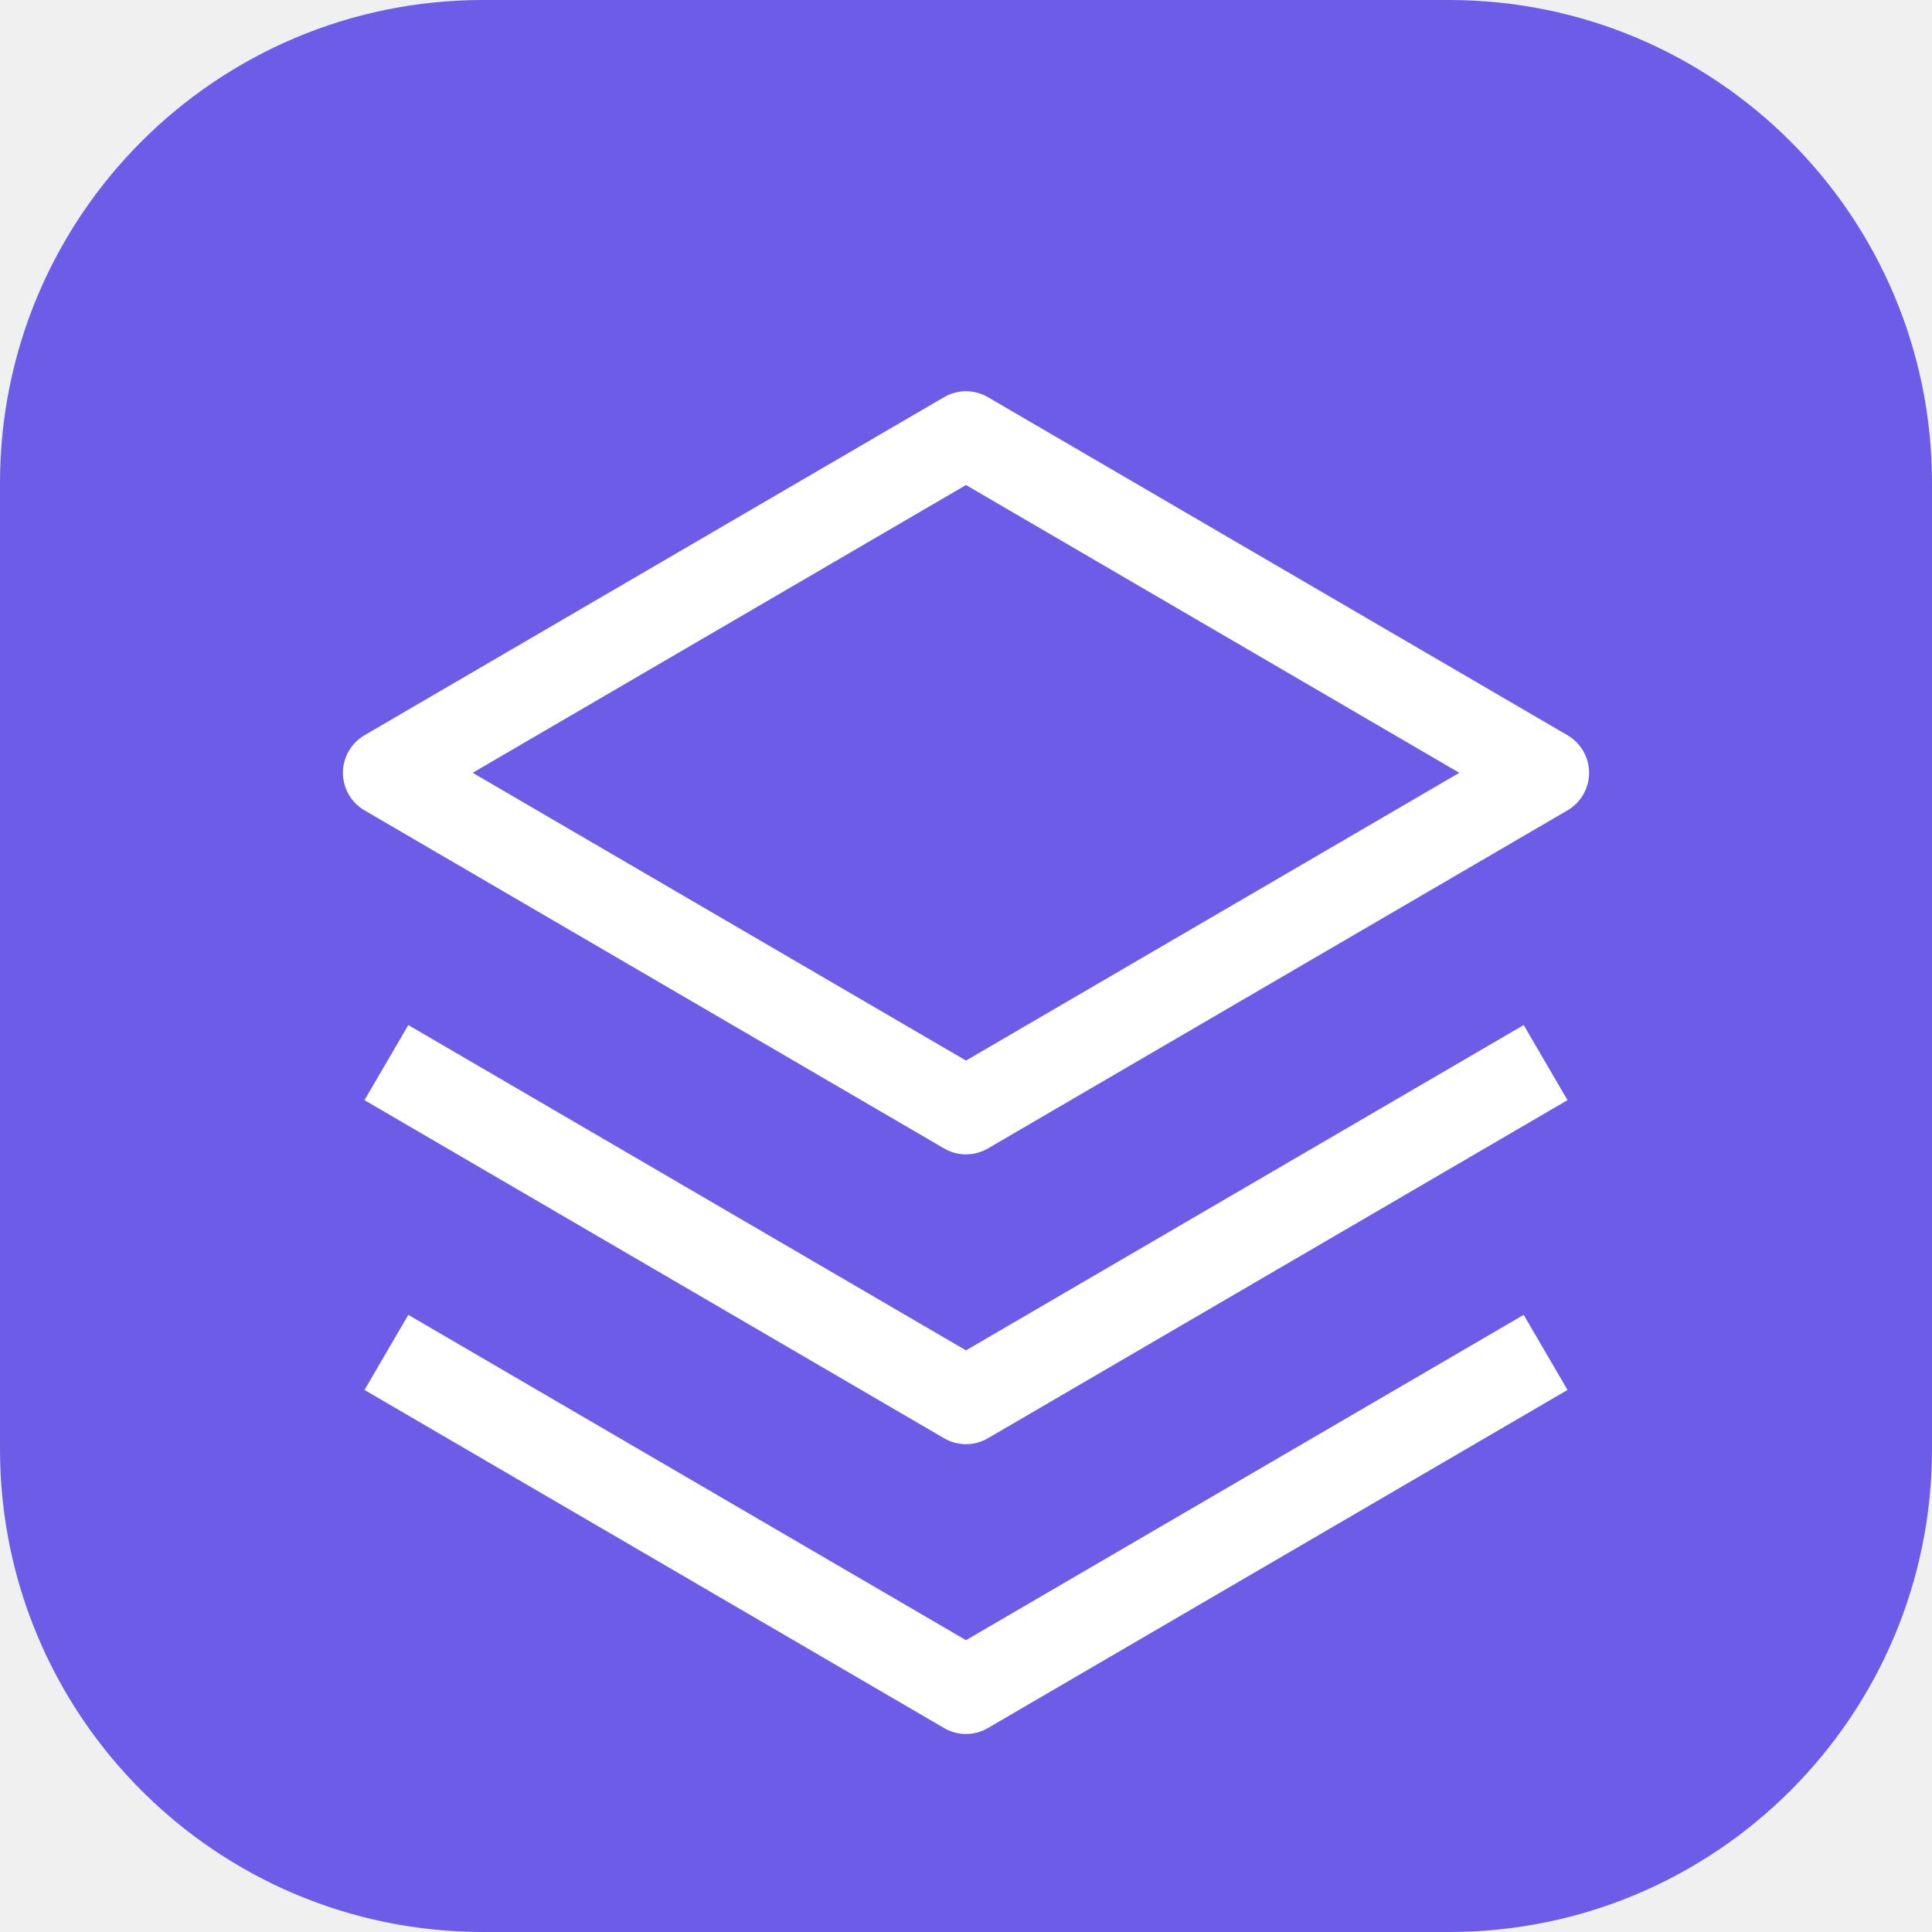
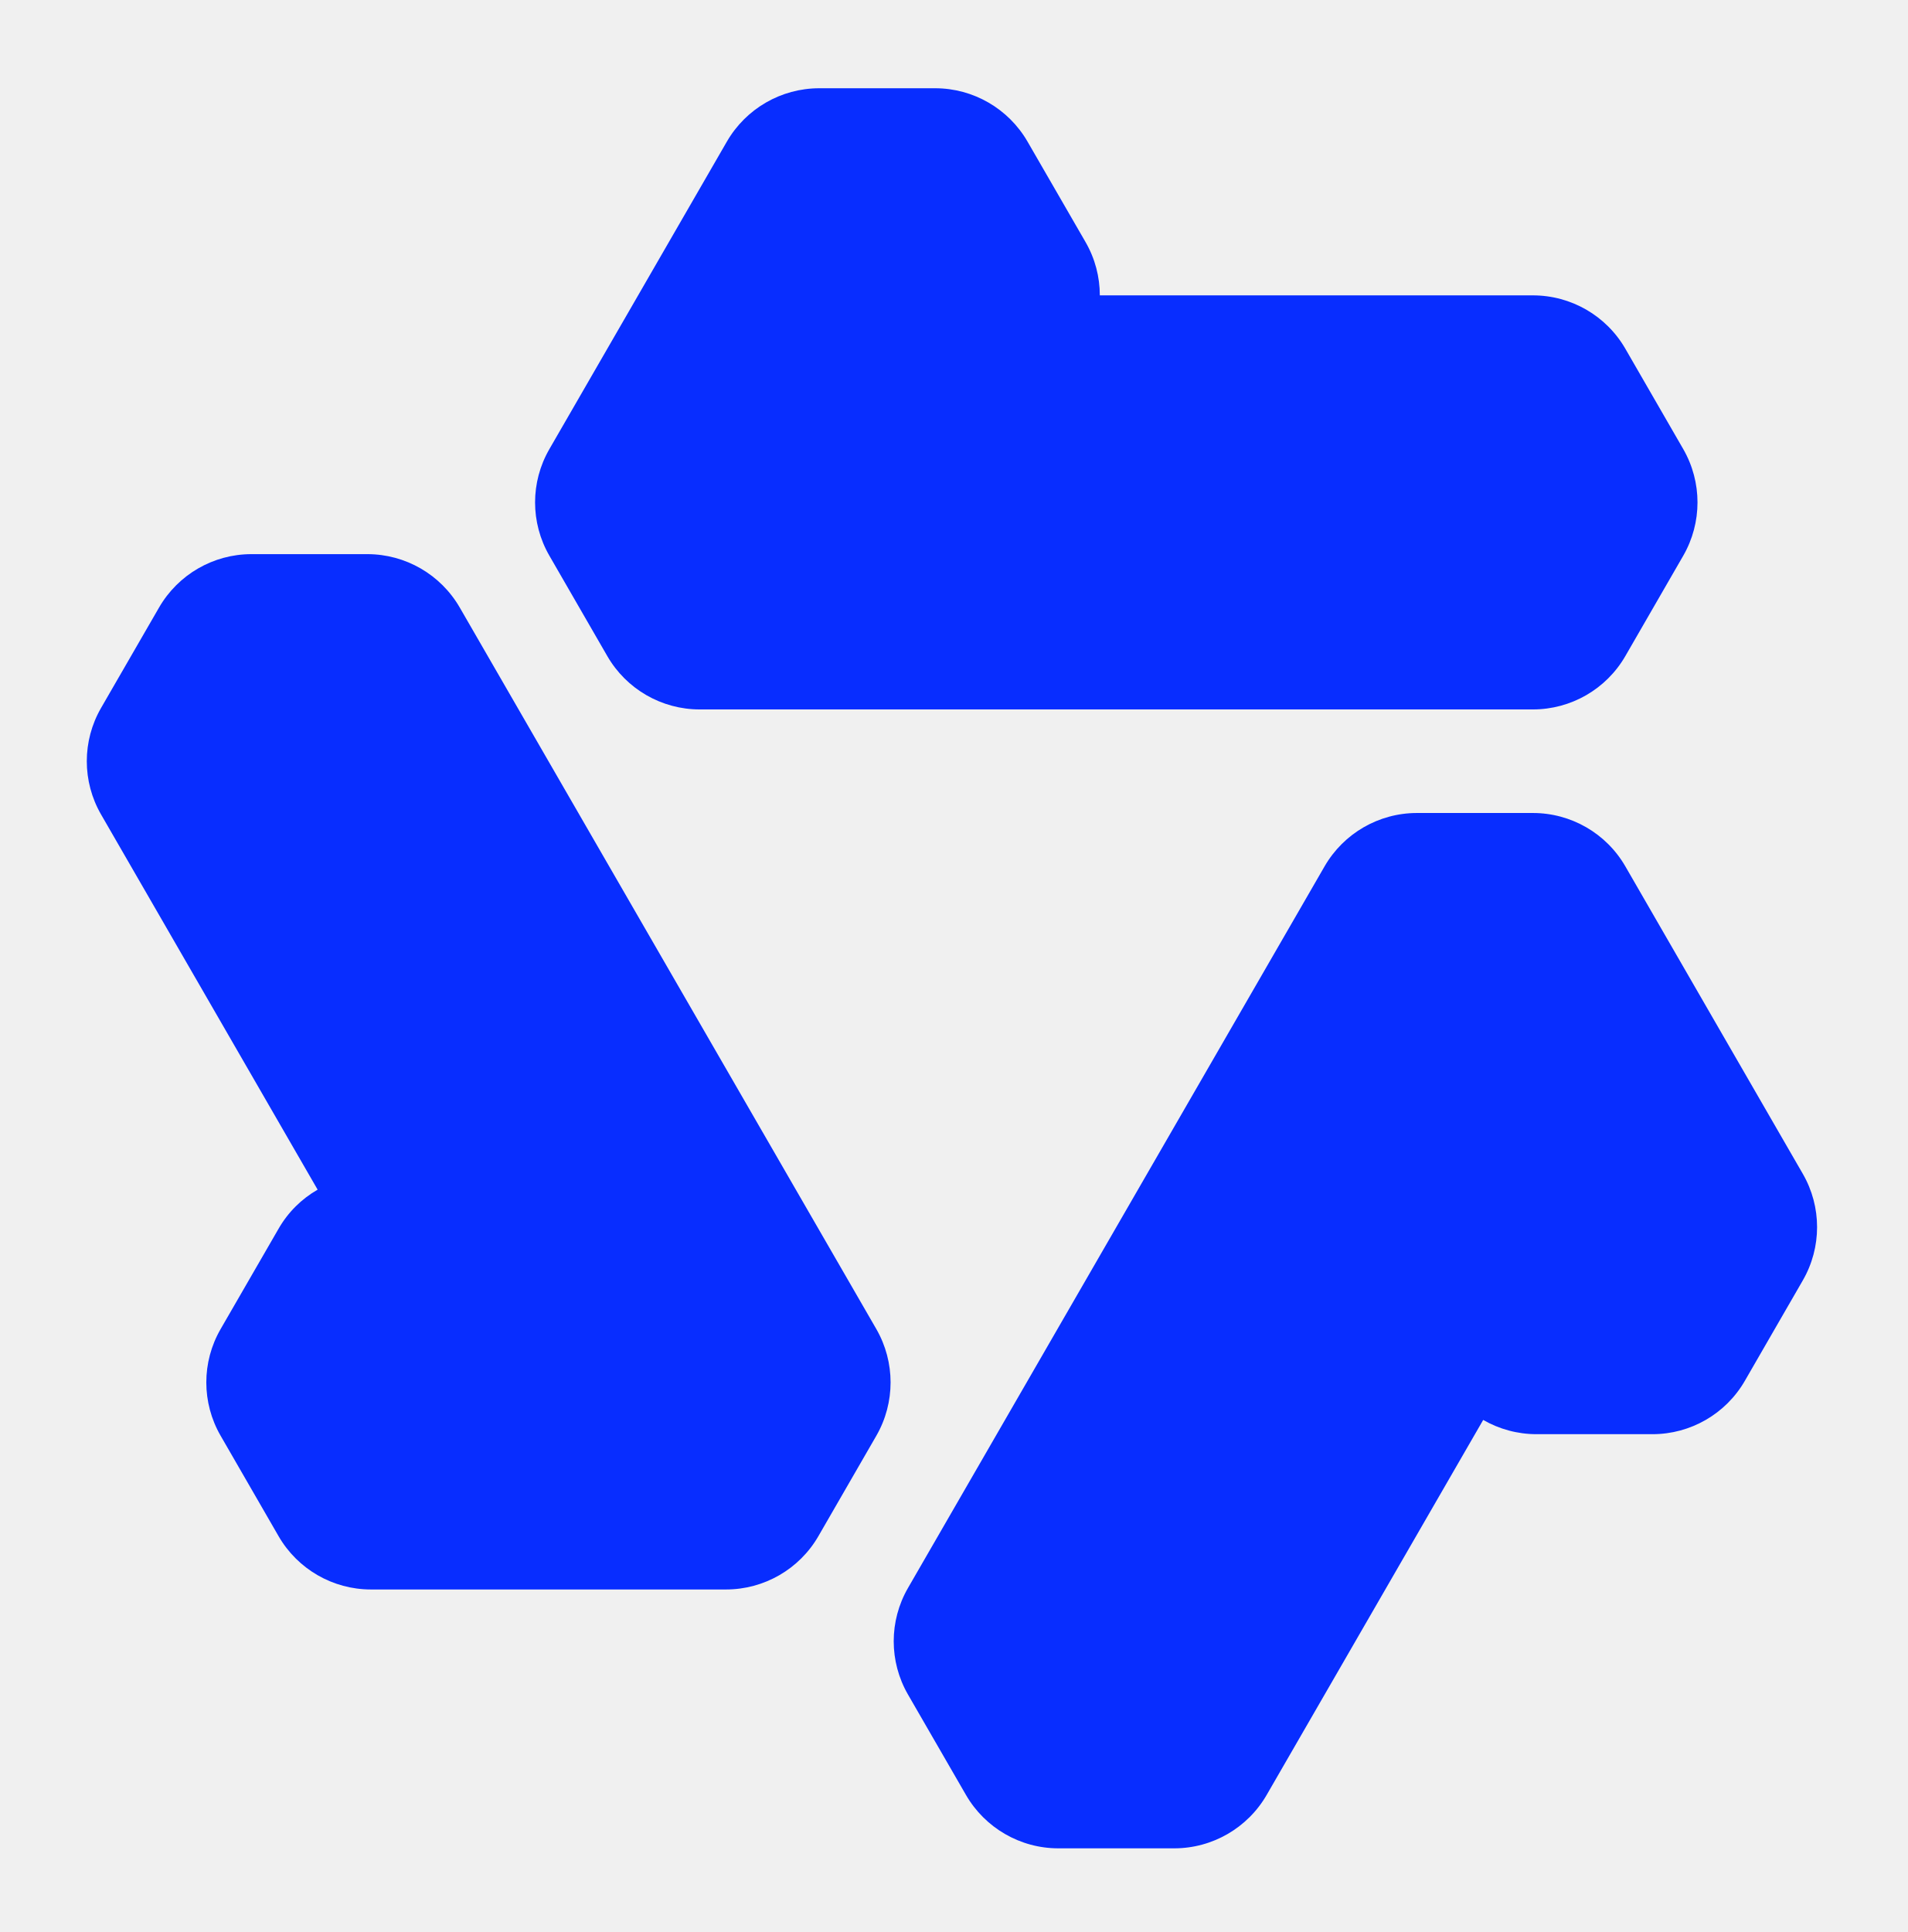
- <svg xmlns="http://www.w3.org/2000/svg" viewBox="0 0 40 40">
-   <rect width="40" height="40" rx="10" fill="#6d5ce7" />
-   <g fill="none" stroke="white" stroke-width="1.8" stroke-linejoin="round">
-     <path d="m20 9 12 7-12 7-12-7Z" />
-     <path d="m8 22 12 7 12-7M8 28l12 7 12-7" />
-   </g>
+ <svg xmlns="http://www.w3.org/2000/svg" viewBox="0 0 233.00 236.00">
+   <path d="M187.25 36.08 L134.35 36.08 C134.35 33.83 133.77 31.58 132.60 29.56 L125.52 17.30 C123.19 13.27 118.89 10.78 114.24 10.78 L100.08 10.78 C95.42 10.78 91.12 13.27 88.79 17.30 L67.11 54.86 C64.78 58.89 64.78 63.85 67.11 67.88 L74.19 80.15 C76.52 84.18 80.82 86.66 85.47 86.66 L187.25 86.66 C191.91 86.66 196.21 84.18 198.54 80.15 L205.62 67.88 C207.94 63.85 207.94 58.89 205.62 54.86 L198.54 42.59 C196.21 38.56 191.91 36.08 187.25 36.08 Z" fill="#082dff" />
+   <path d="M12.35 99.50 L38.80 145.32 C36.85 146.44 35.19 148.07 34.03 150.09 L26.95 162.35 C24.62 166.38 24.62 171.35 26.95 175.38 L34.03 187.65 C36.36 191.68 40.66 194.16 45.31 194.16 L88.68 194.16 C93.34 194.16 97.64 191.68 99.97 187.65 L107.05 175.38 C109.37 171.35 109.37 166.38 107.05 162.35 L56.16 74.21 C53.83 70.18 49.53 67.69 44.87 67.69 L30.71 67.69 C26.06 67.69 21.76 70.18 19.43 74.21 L12.35 86.47 C10.02 90.50 10.02 95.47 12.35 99.50 Z" fill="#082dff" />
+   <path d="M154.73 219.26 L181.18 173.45 C183.13 174.57 185.37 175.19 187.69 175.19 L201.86 175.19 C206.51 175.19 210.81 172.71 213.14 168.68 L220.22 156.41 C222.55 152.38 222.55 147.41 220.22 143.38 L198.54 105.82 C196.21 101.79 191.91 99.31 187.25 99.31 L173.09 99.31 C168.44 99.31 164.14 101.79 161.81 105.82 L110.92 193.97 C108.59 198.00 108.59 202.97 110.92 207.00 L118.00 219.26 C120.33 223.29 124.63 225.78 129.28 225.78 L143.44 225.78 C148.10 225.78 152.40 223.29 154.73 219.26 Z" fill="#082dff" />
</svg>
